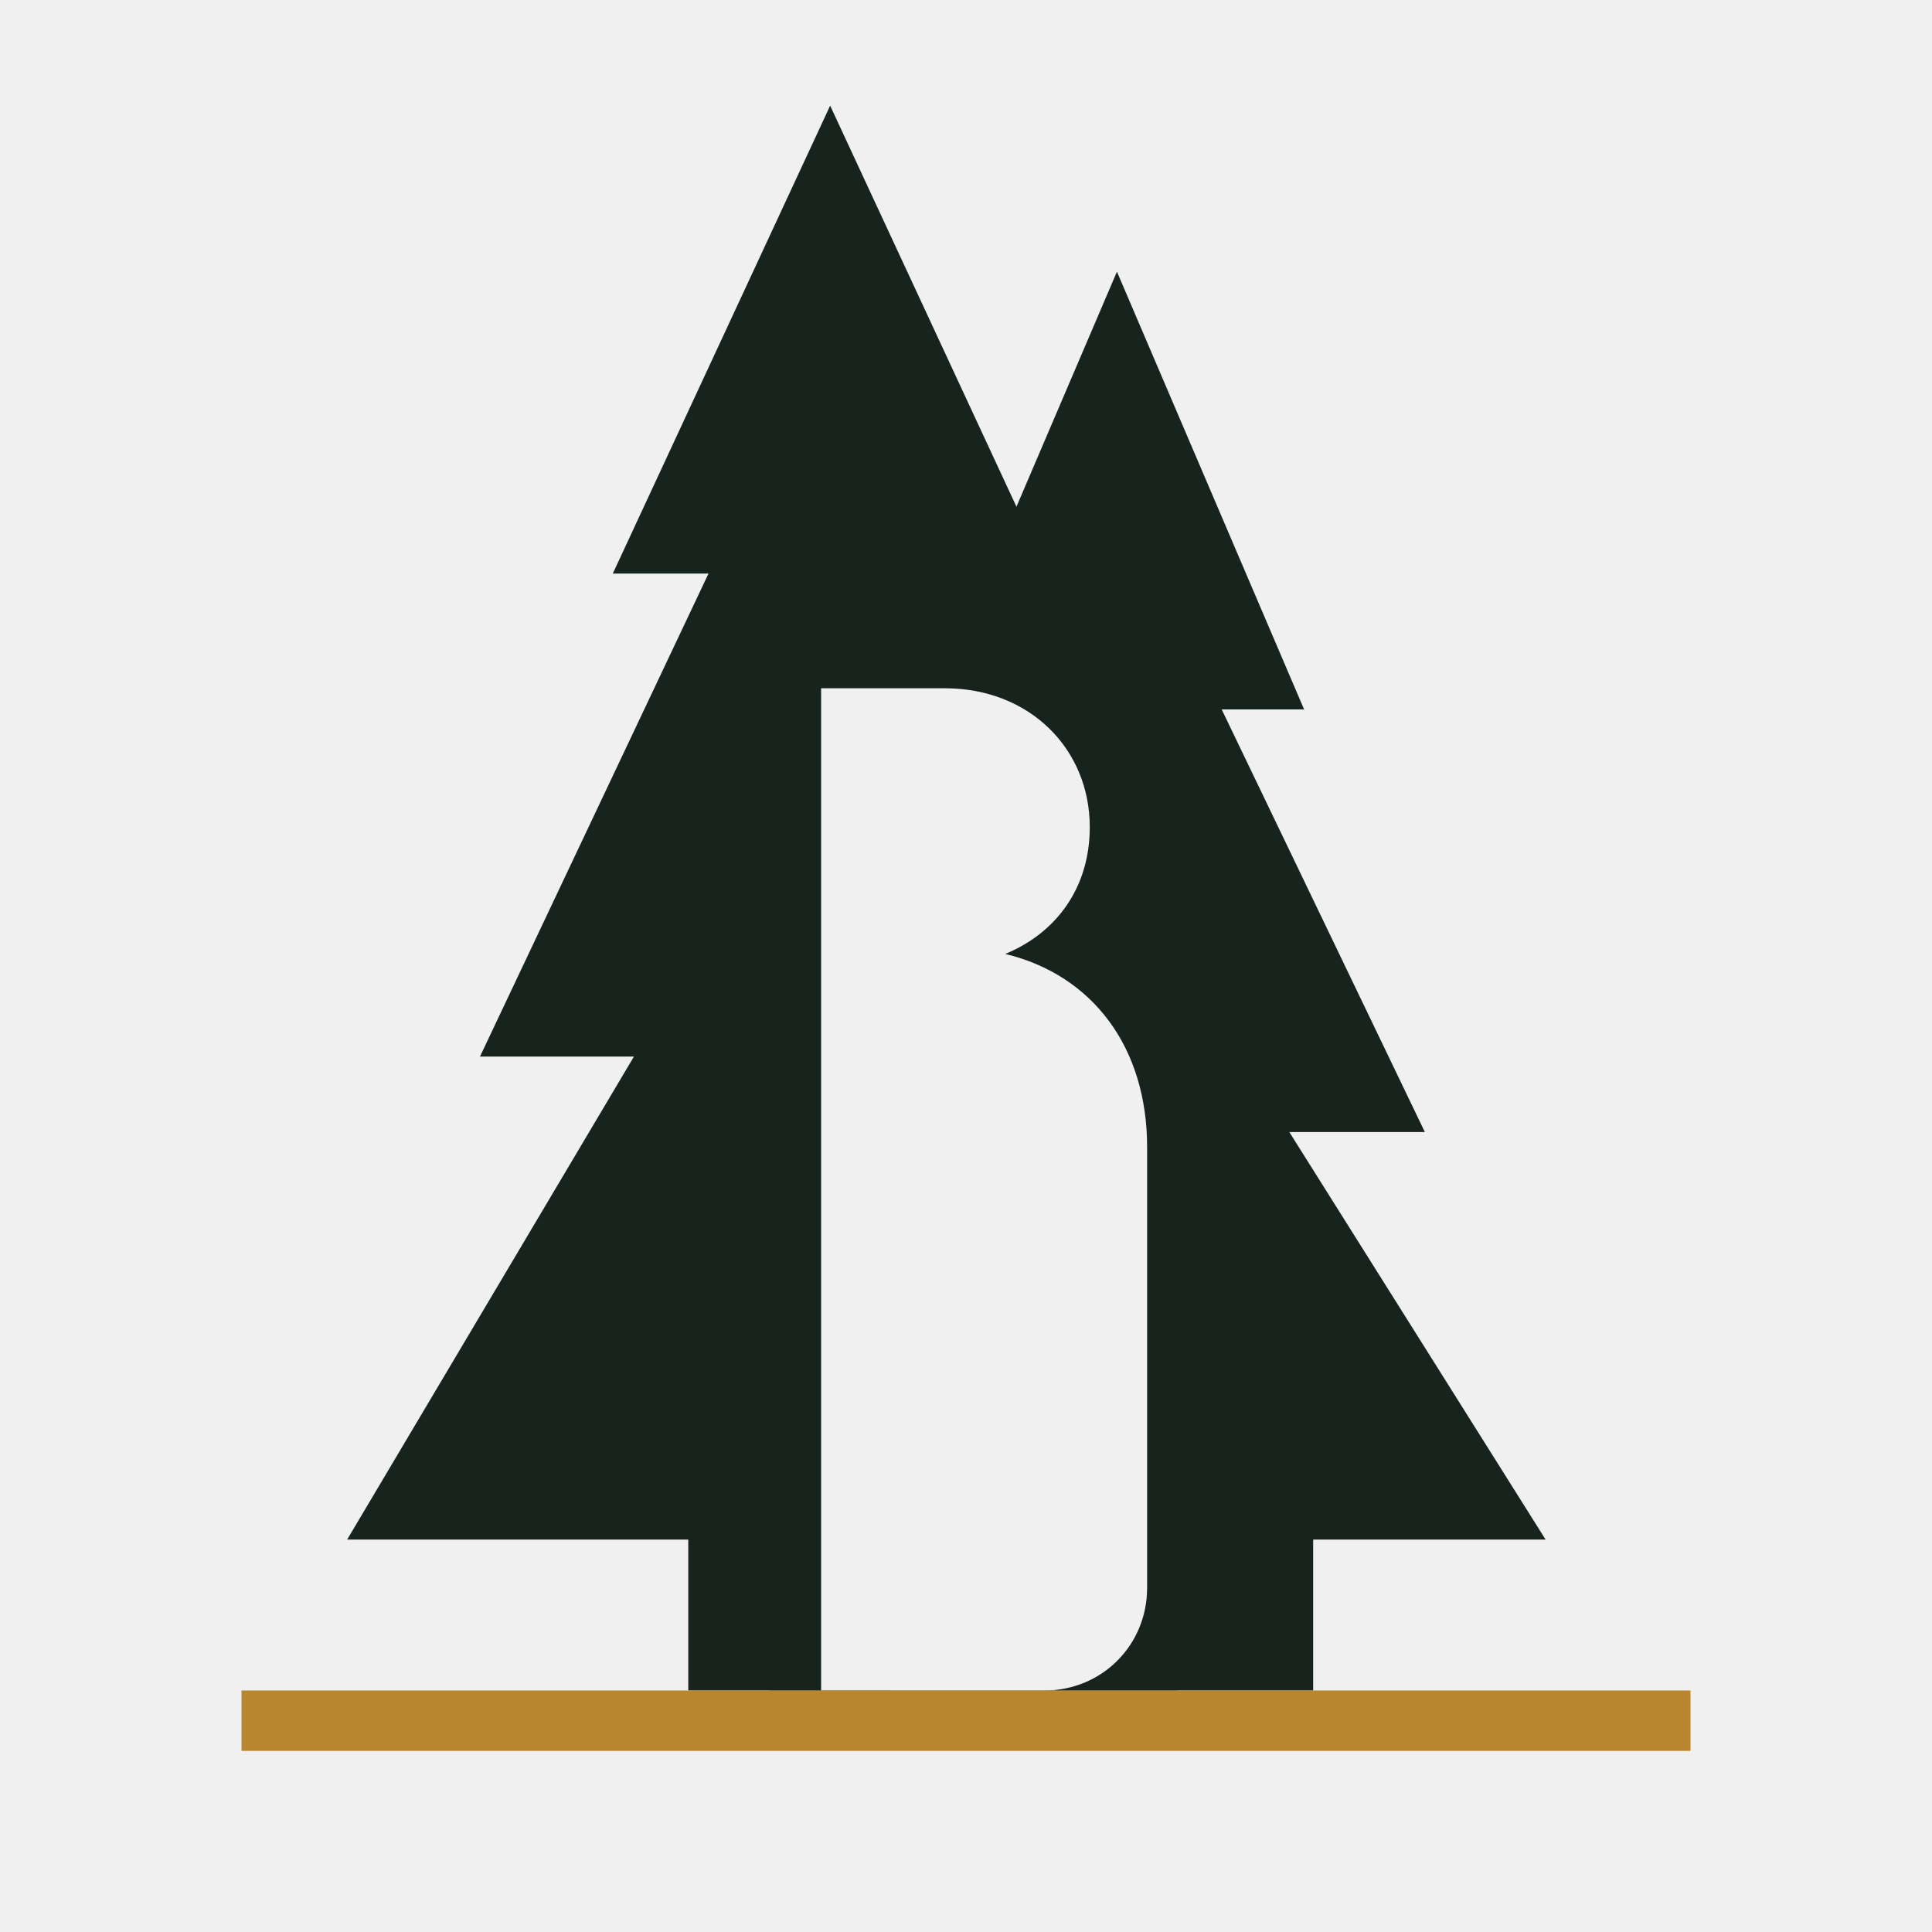
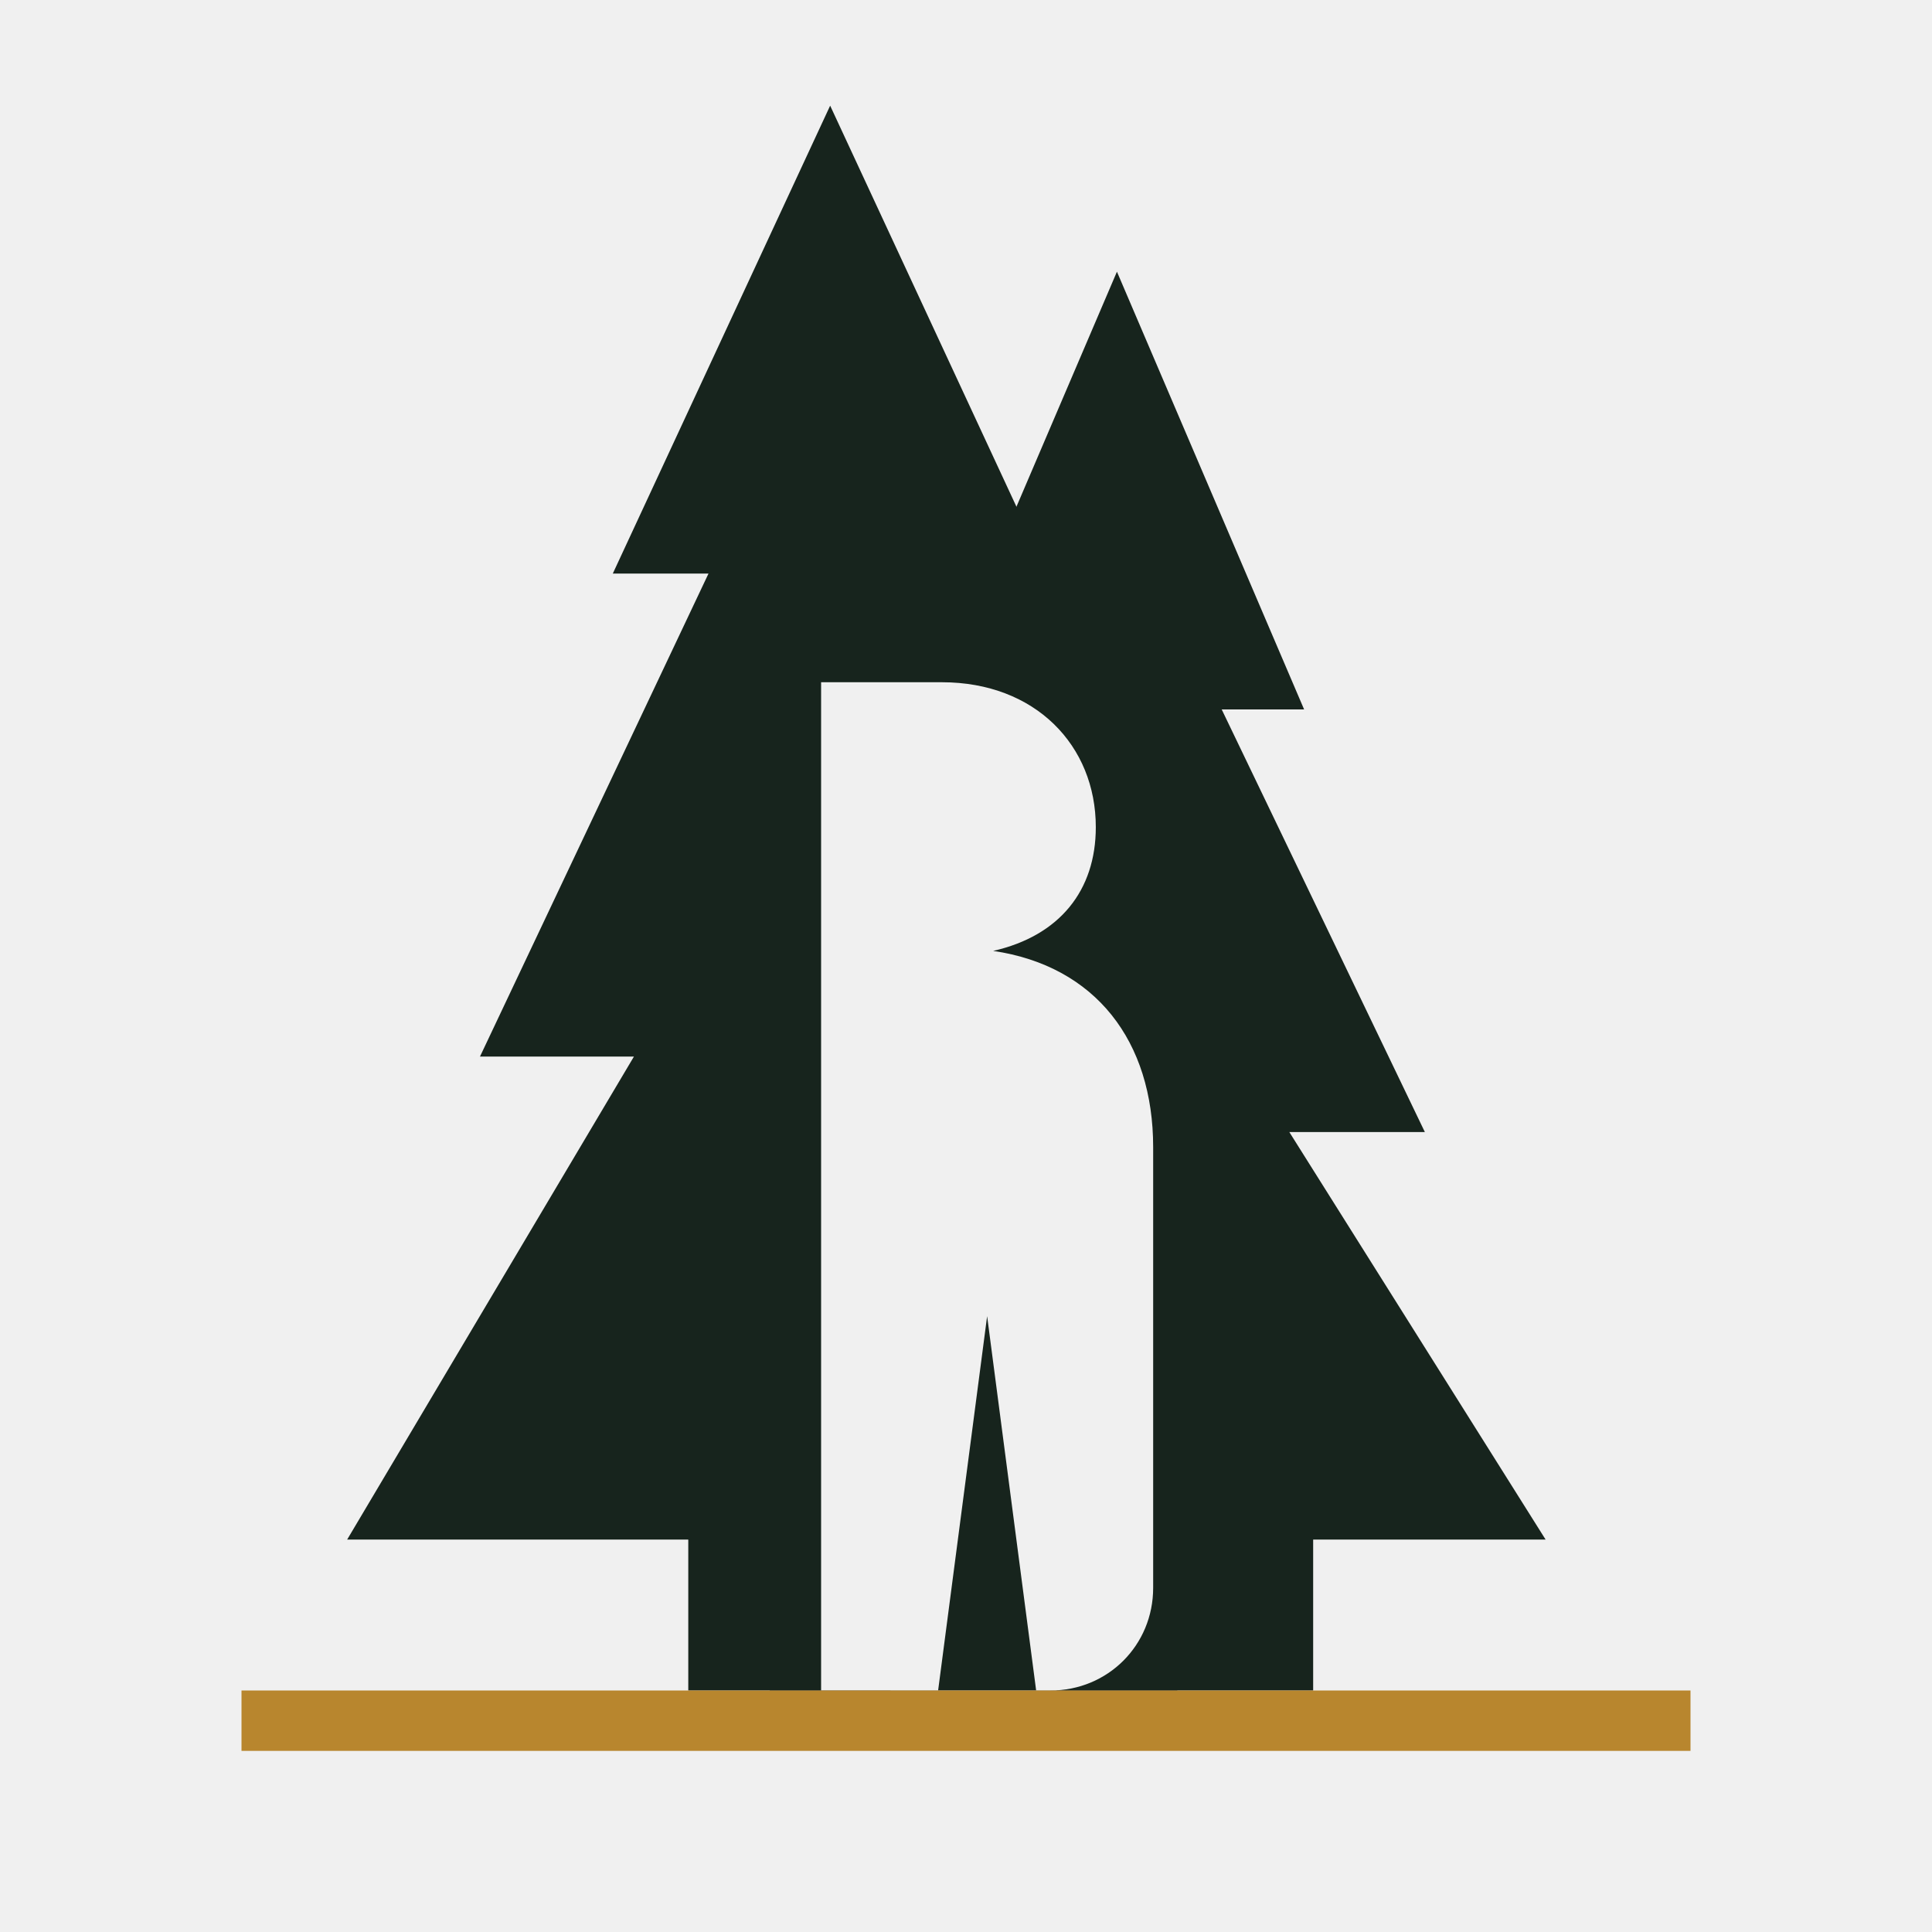
<svg xmlns="http://www.w3.org/2000/svg" viewBox="0 0 64 64" role="img" aria-label="Braveholt Sentinel B mark (light backgrounds)">
  <defs>
    <mask id="b">
      <rect width="64" height="64" fill="#fff" />
-       <path d="M27.2 22.8 H31.3 C34.1 22.8 36.1 24.8 36.1 27.4 C36.1 29.4 35 30.9 33.3 31.6 C36.2 32.3 38 34.7 38 38 V52.6 C38 54.5 36.5 56 34.6 56 H27.2Z" fill="#000" />
+       <path d="M27.2 22.6 H31.2 C34.3 22.6 36.3 24.7 36.3 27.4 C36.3 29.5 35.1 31 32.9 31.5 C36.3 32 38.2 34.5 38.2 38 V52.6 C38.2 54.5 36.7 56 34.8 56 H27.2Z" fill="#000" />
+       <path d="M32.7 43.6 L34.35 56.2 L31.05 56.2Z" fill="#fff" />
    </mask>
  </defs>
  <g mask="url(#b)" fill="#17241D">
    <path d="M27.50 3.50 L34.70 19.00 L31.53 19.00 L39.10 35.00 L34.00 35.00 L43.50 51.00 L11.50 51.00 L21.00 35.00 L15.90 35.00 L23.47 19.00 L20.30 19.00Z" />
    <path d="M37.00 9.00 L43.20 23.50 L40.47 23.50 L47.20 37.50 L42.71 37.50 L51.20 51.00 L22.80 51.00 L31.29 37.50 L26.80 37.50 L33.53 23.50 L30.80 23.50Z" />
    <path d="M33.17 20.33 L43.50 51.00 L22.80 51.00Z M22.80 50.00 H43.50 V56 H22.80Z M31 18.9 L35 18.9 L35 22.5 L31 22.5Z" />
    <path d="M25.50 50.00 H29.50 V56 H25.50Z M35.00 50.00 H39.00 V56 H35.00Z" />
  </g>
  <rect x="8" y="56" width="48" height="2" fill="#B8862E" />
</svg>
